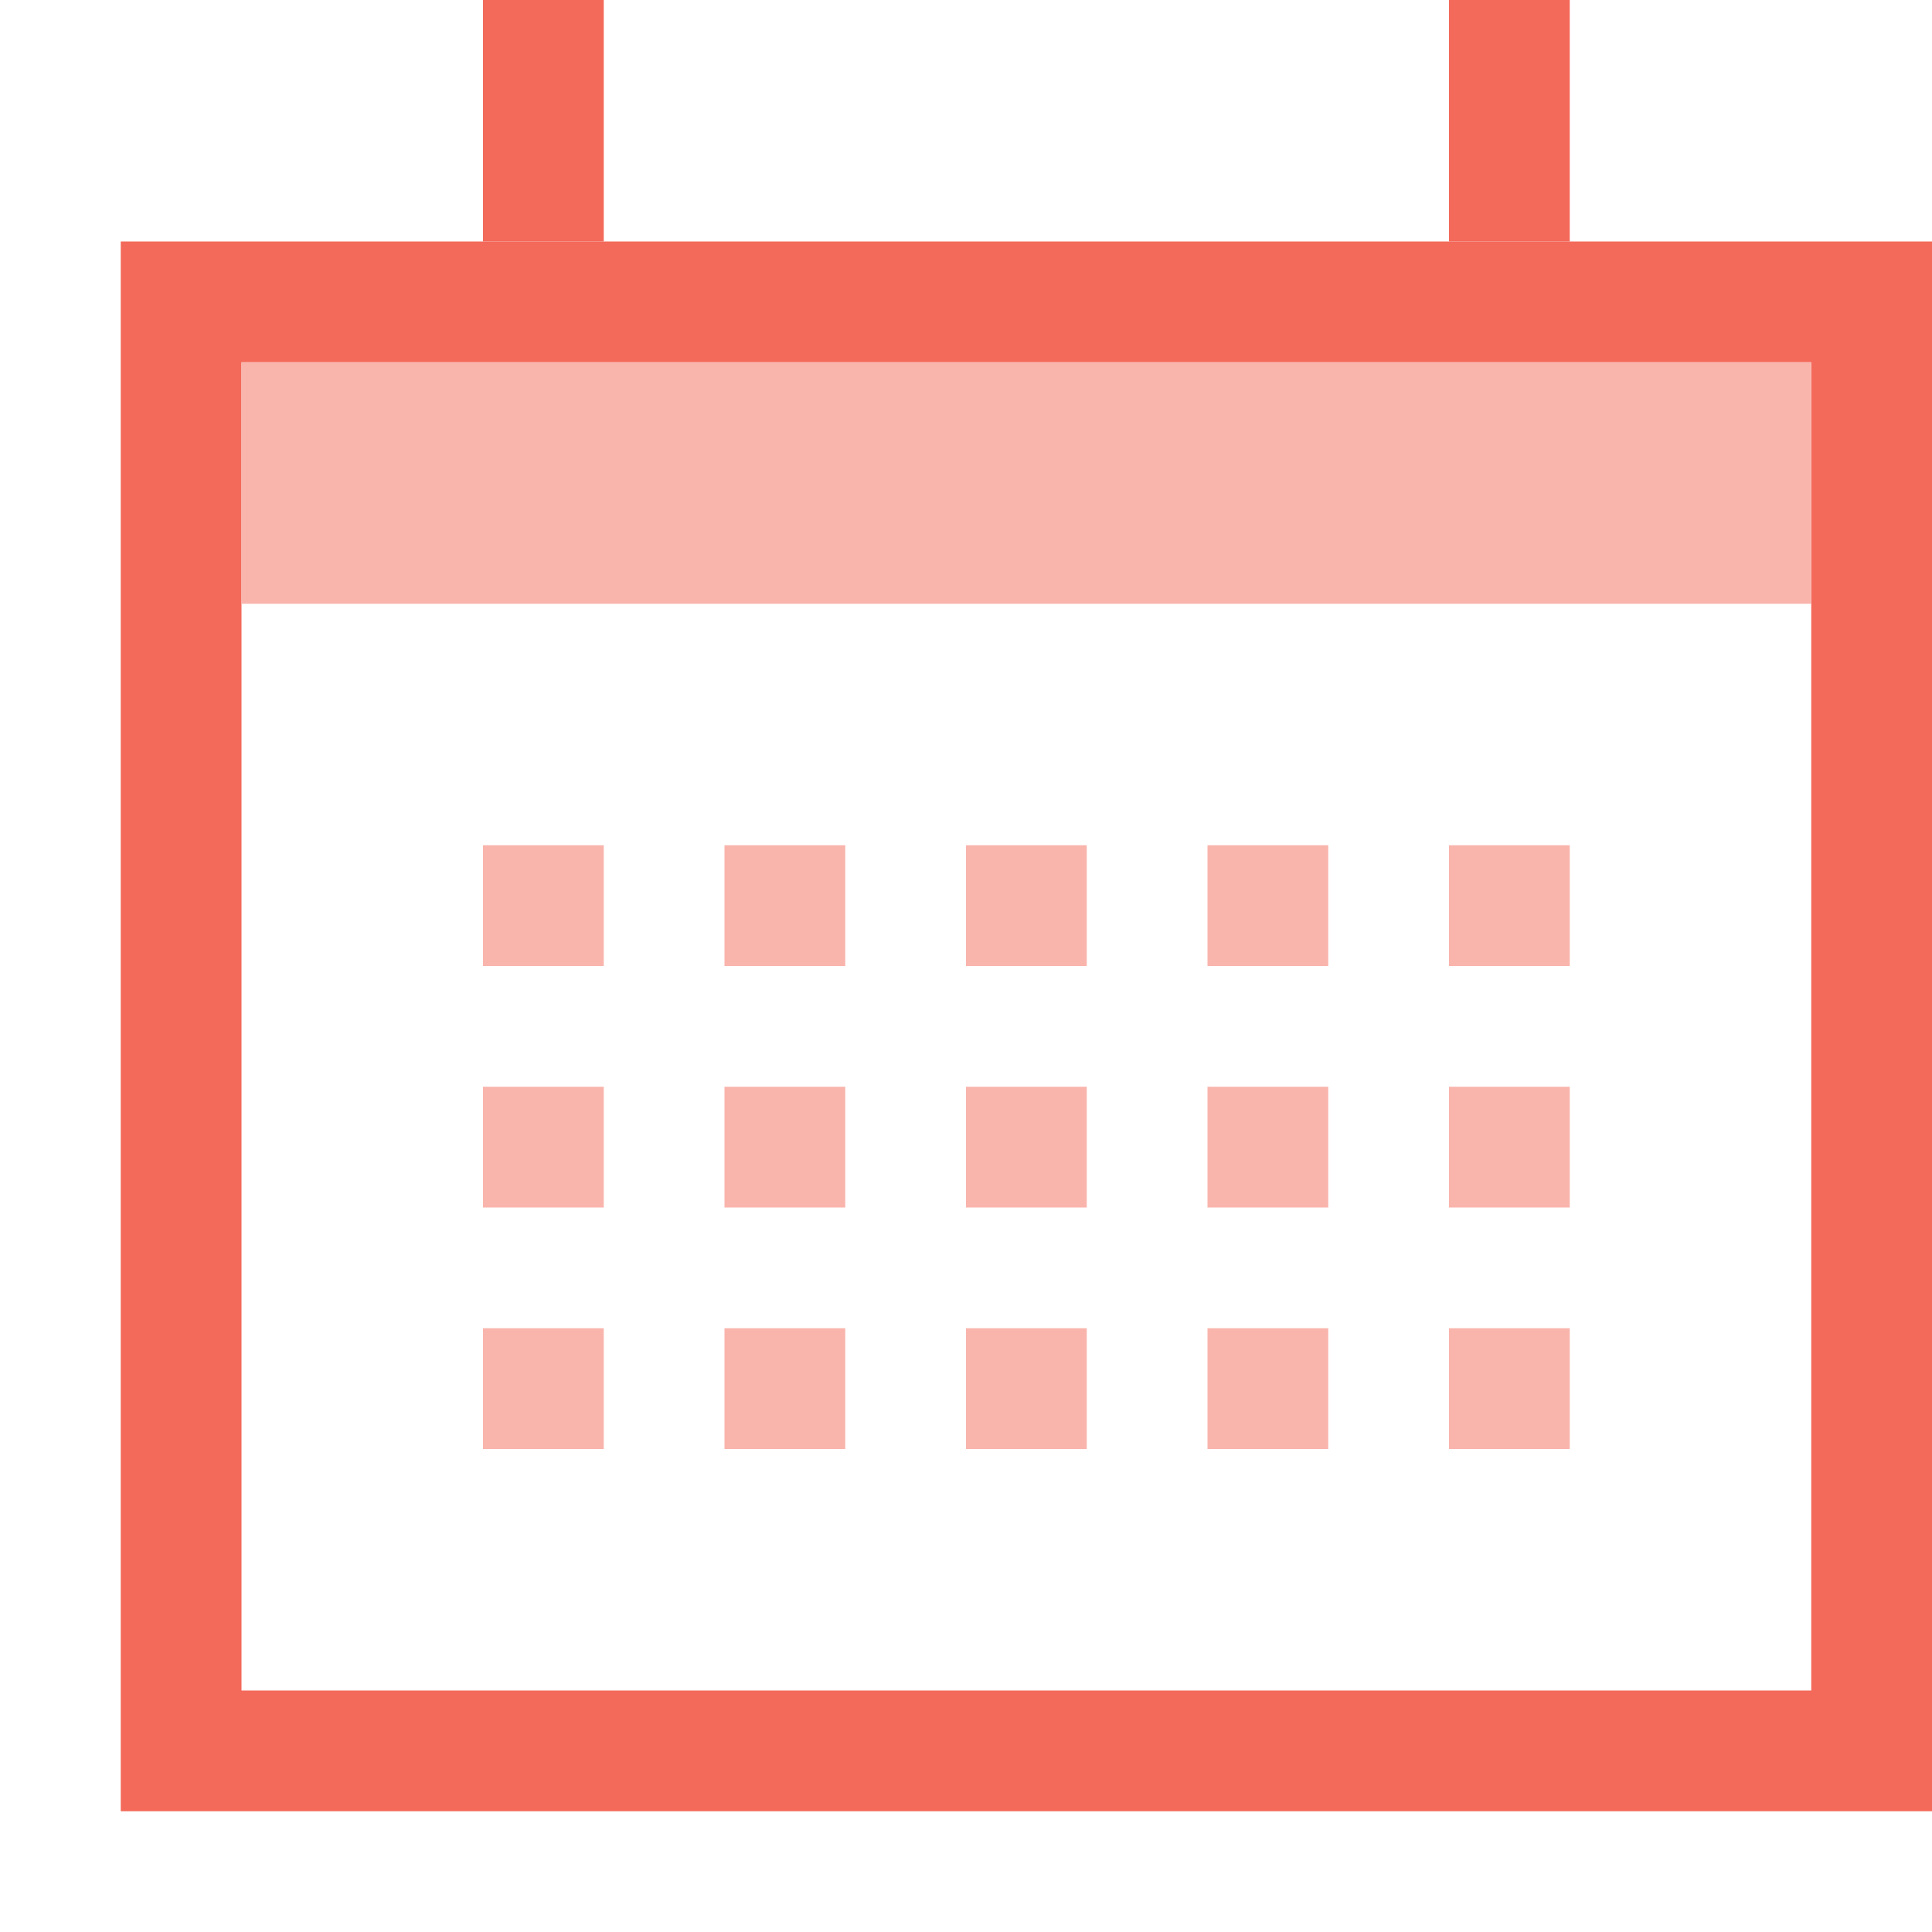
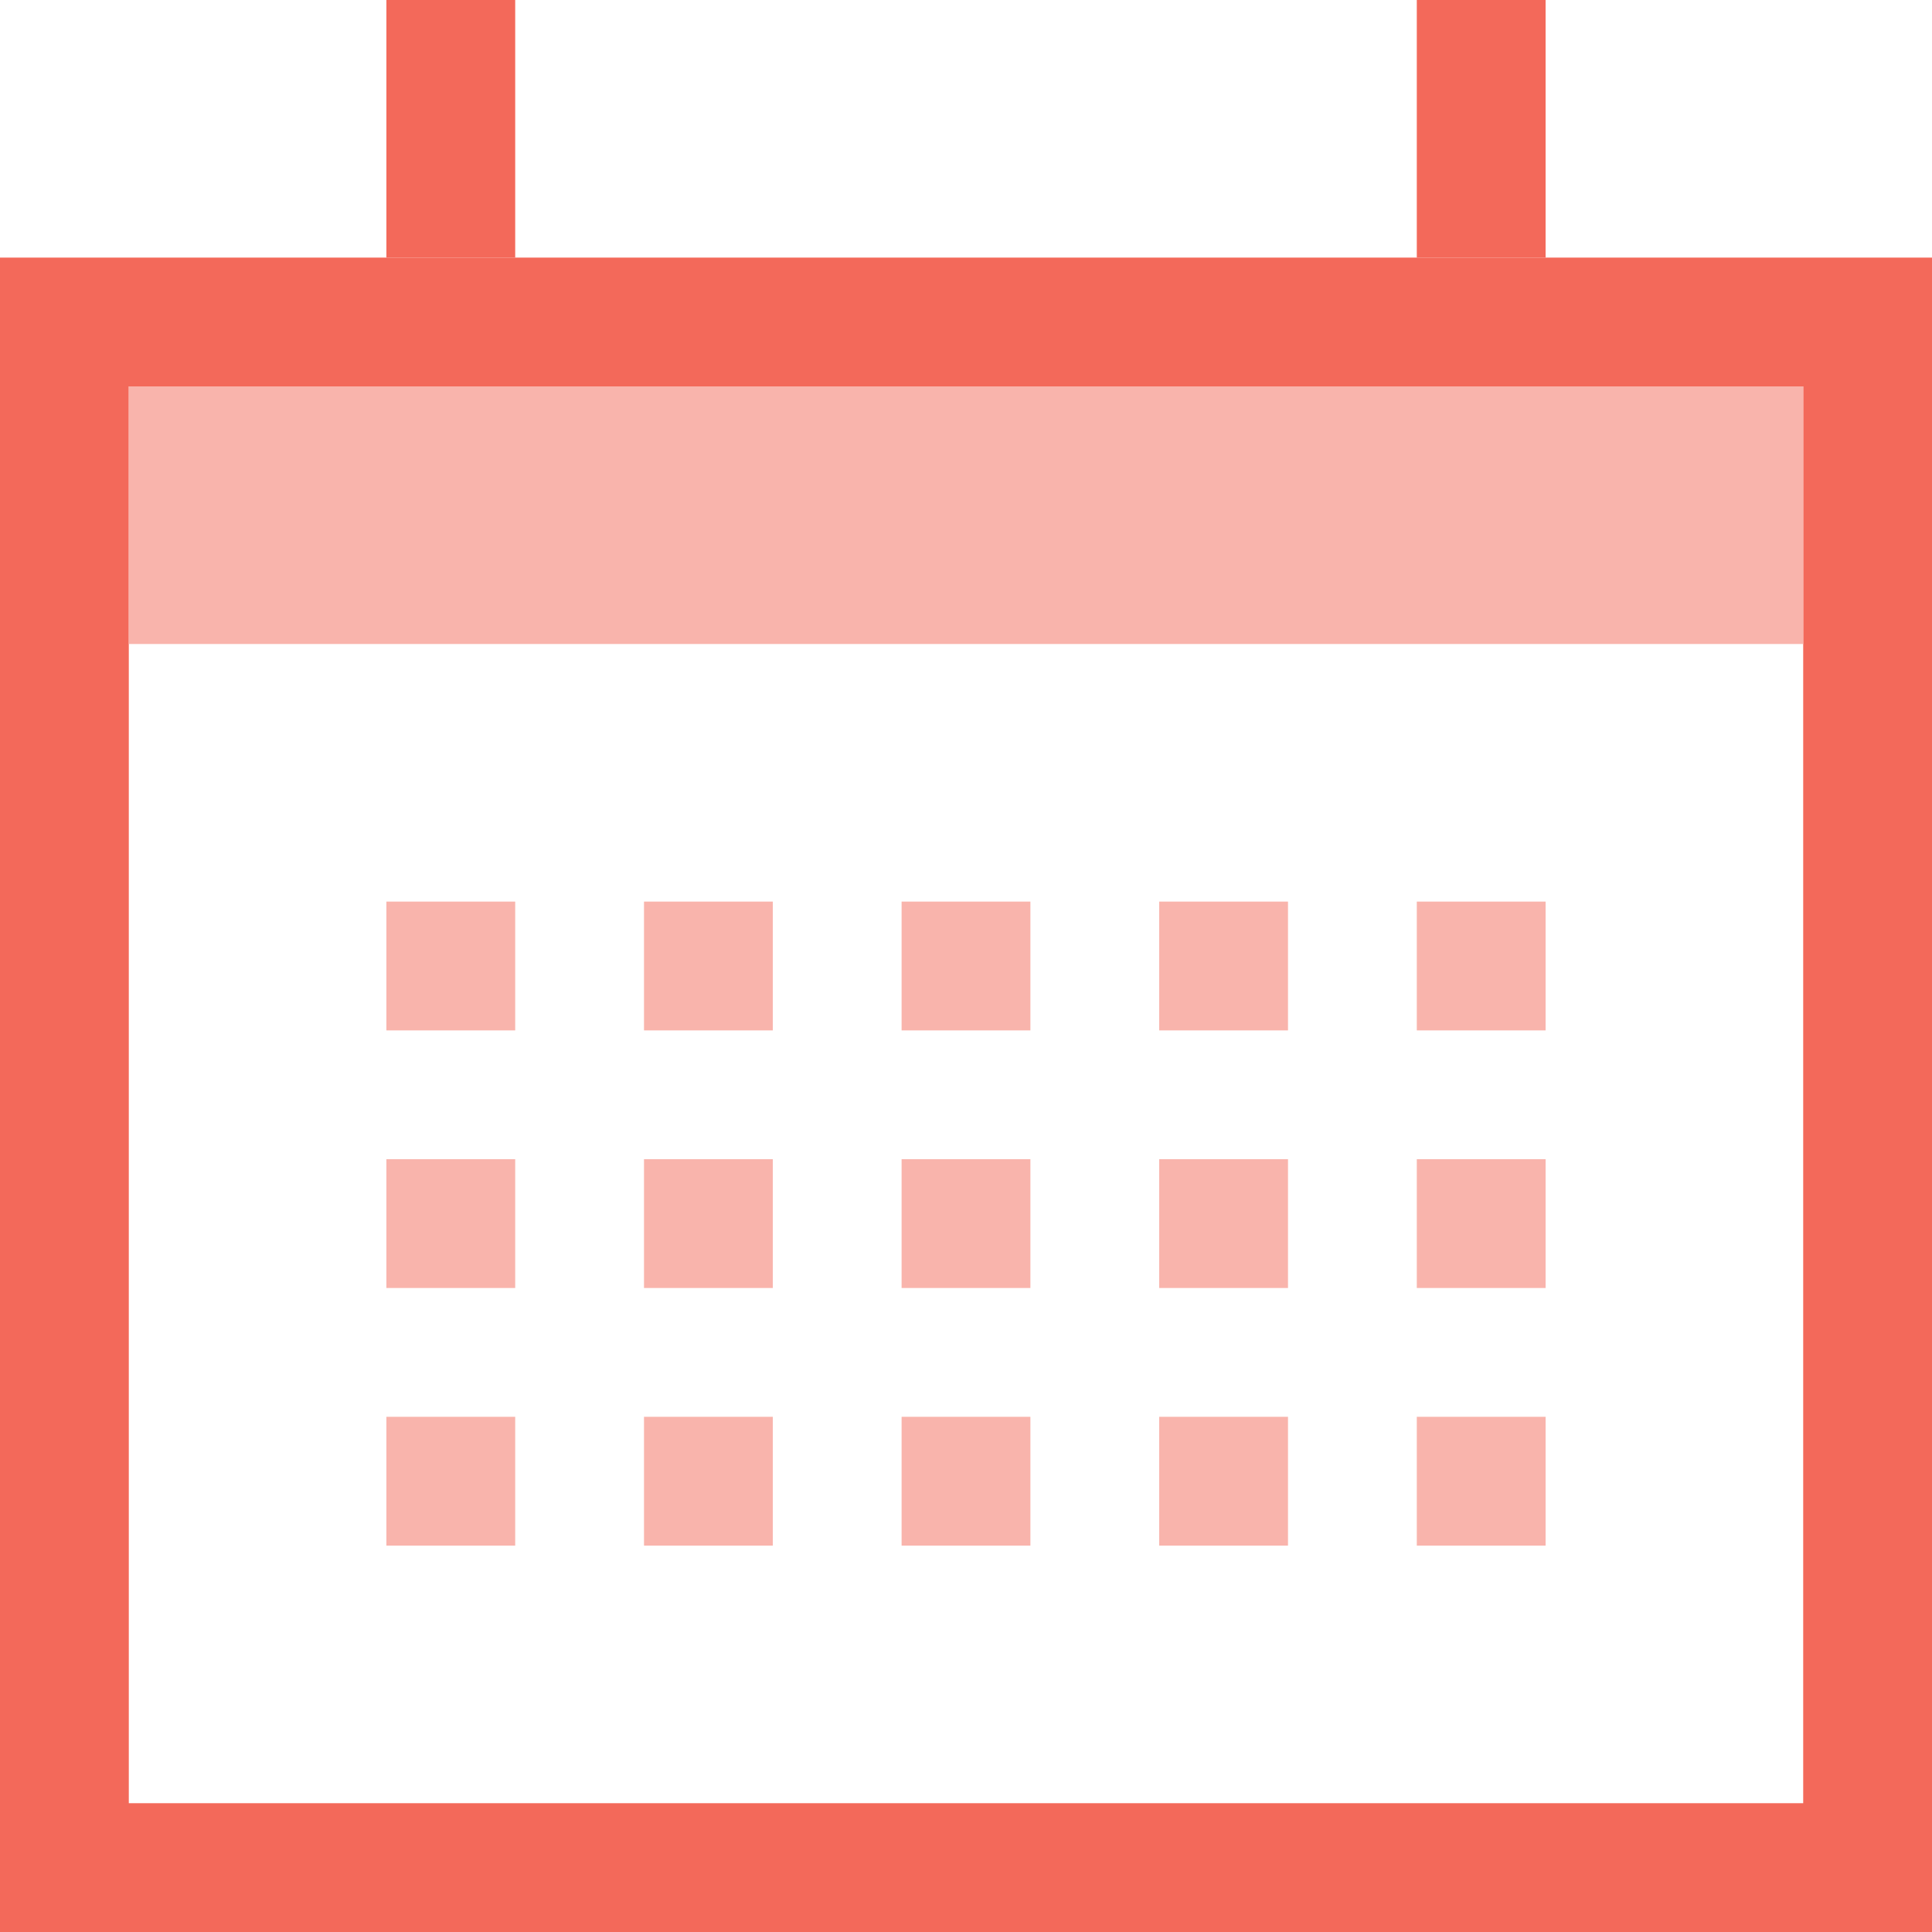
- <svg xmlns="http://www.w3.org/2000/svg" version="1.1" width="16px" height="16px" viewBox="0 0 16 16">
-   <g>
-     <path fill="#F3695A" d="M15,3v11H2V3H15 M16,2H1v13h15V2L16,2z" />
-     <rect x="6" y="7" fill="#F9B4AC" width="1" height="1" />
-     <rect x="4" fill="#F3695A" width="1" height="2" />
-     <rect x="12" fill="#F3695A" width="1" height="2" />
-     <rect x="8" y="7" fill="#F9B4AC" width="1" height="1" />
-     <rect x="6" y="9" fill="#F9B4AC" width="1" height="1" />
-     <rect x="8" y="9" fill="#F9B4AC" width="1" height="1" />
-     <rect x="6" y="11" fill="#F9B4AC" width="1" height="1" />
-     <rect x="8" y="11" fill="#F9B4AC" width="1" height="1" />
-     <rect x="12" y="7" fill="#F9B4AC" width="1" height="1" />
-     <rect x="12" y="9" fill="#F9B4AC" width="1" height="1" />
-     <rect x="12" y="11" fill="#F9B4AC" width="1" height="1" />
-     <rect x="4" y="7" fill="#F9B4AC" width="1" height="1" />
-     <rect x="4" y="9" fill="#F9B4AC" width="1" height="1" />
-     <rect x="4" y="11" fill="#F9B4AC" width="1" height="1" />
-     <rect x="10" y="7" fill="#F9B4AC" width="1" height="1" />
-     <rect x="10" y="9" fill="#F9B4AC" width="1" height="1" />
-     <rect x="10" y="11" fill="#F9B4AC" width="1" height="1" />
-     <rect x="2" y="3" fill="#F9B4AC" width="13" height="2" />
-   </g>
+ <svg xmlns="http://www.w3.org/2000/svg" width="15" height="15" viewBox="0 0 15 15">
+   <defs>
+     <style>.a{fill:#f3695a;}.b{fill:#f9b4ac;}</style>
+   </defs>
+   <path class="a" d="M14,3V14H1V3H14m1-1H0V15H15Z" />
+   <rect class="b" x="5" y="7" width="1" height="1" />
+   <rect class="a" x="3" width="1" height="2" />
+   <rect class="a" x="11" width="1" height="2" />
+   <rect class="b" x="7" y="7" width="1" height="1" />
+   <rect class="b" x="5" y="9" width="1" height="1" />
+   <rect class="b" x="7" y="9" width="1" height="1" />
+   <rect class="b" x="5" y="11" width="1" height="1" />
+   <rect class="b" x="7" y="11" width="1" height="1" />
+   <rect class="b" x="11" y="7" width="1" height="1" />
+   <rect class="b" x="11" y="9" width="1" height="1" />
+   <rect class="b" x="11" y="11" width="1" height="1" />
+   <rect class="b" x="3" y="7" width="1" height="1" />
+   <rect class="b" x="3" y="9" width="1" height="1" />
+   <rect class="b" x="3" y="11" width="1" height="1" />
+   <rect class="b" x="9" y="7" width="1" height="1" />
+   <rect class="b" x="9" y="9" width="1" height="1" />
+   <rect class="b" x="9" y="11" width="1" height="1" />
+   <rect class="b" x="1" y="3" width="13" height="2" />
</svg>
